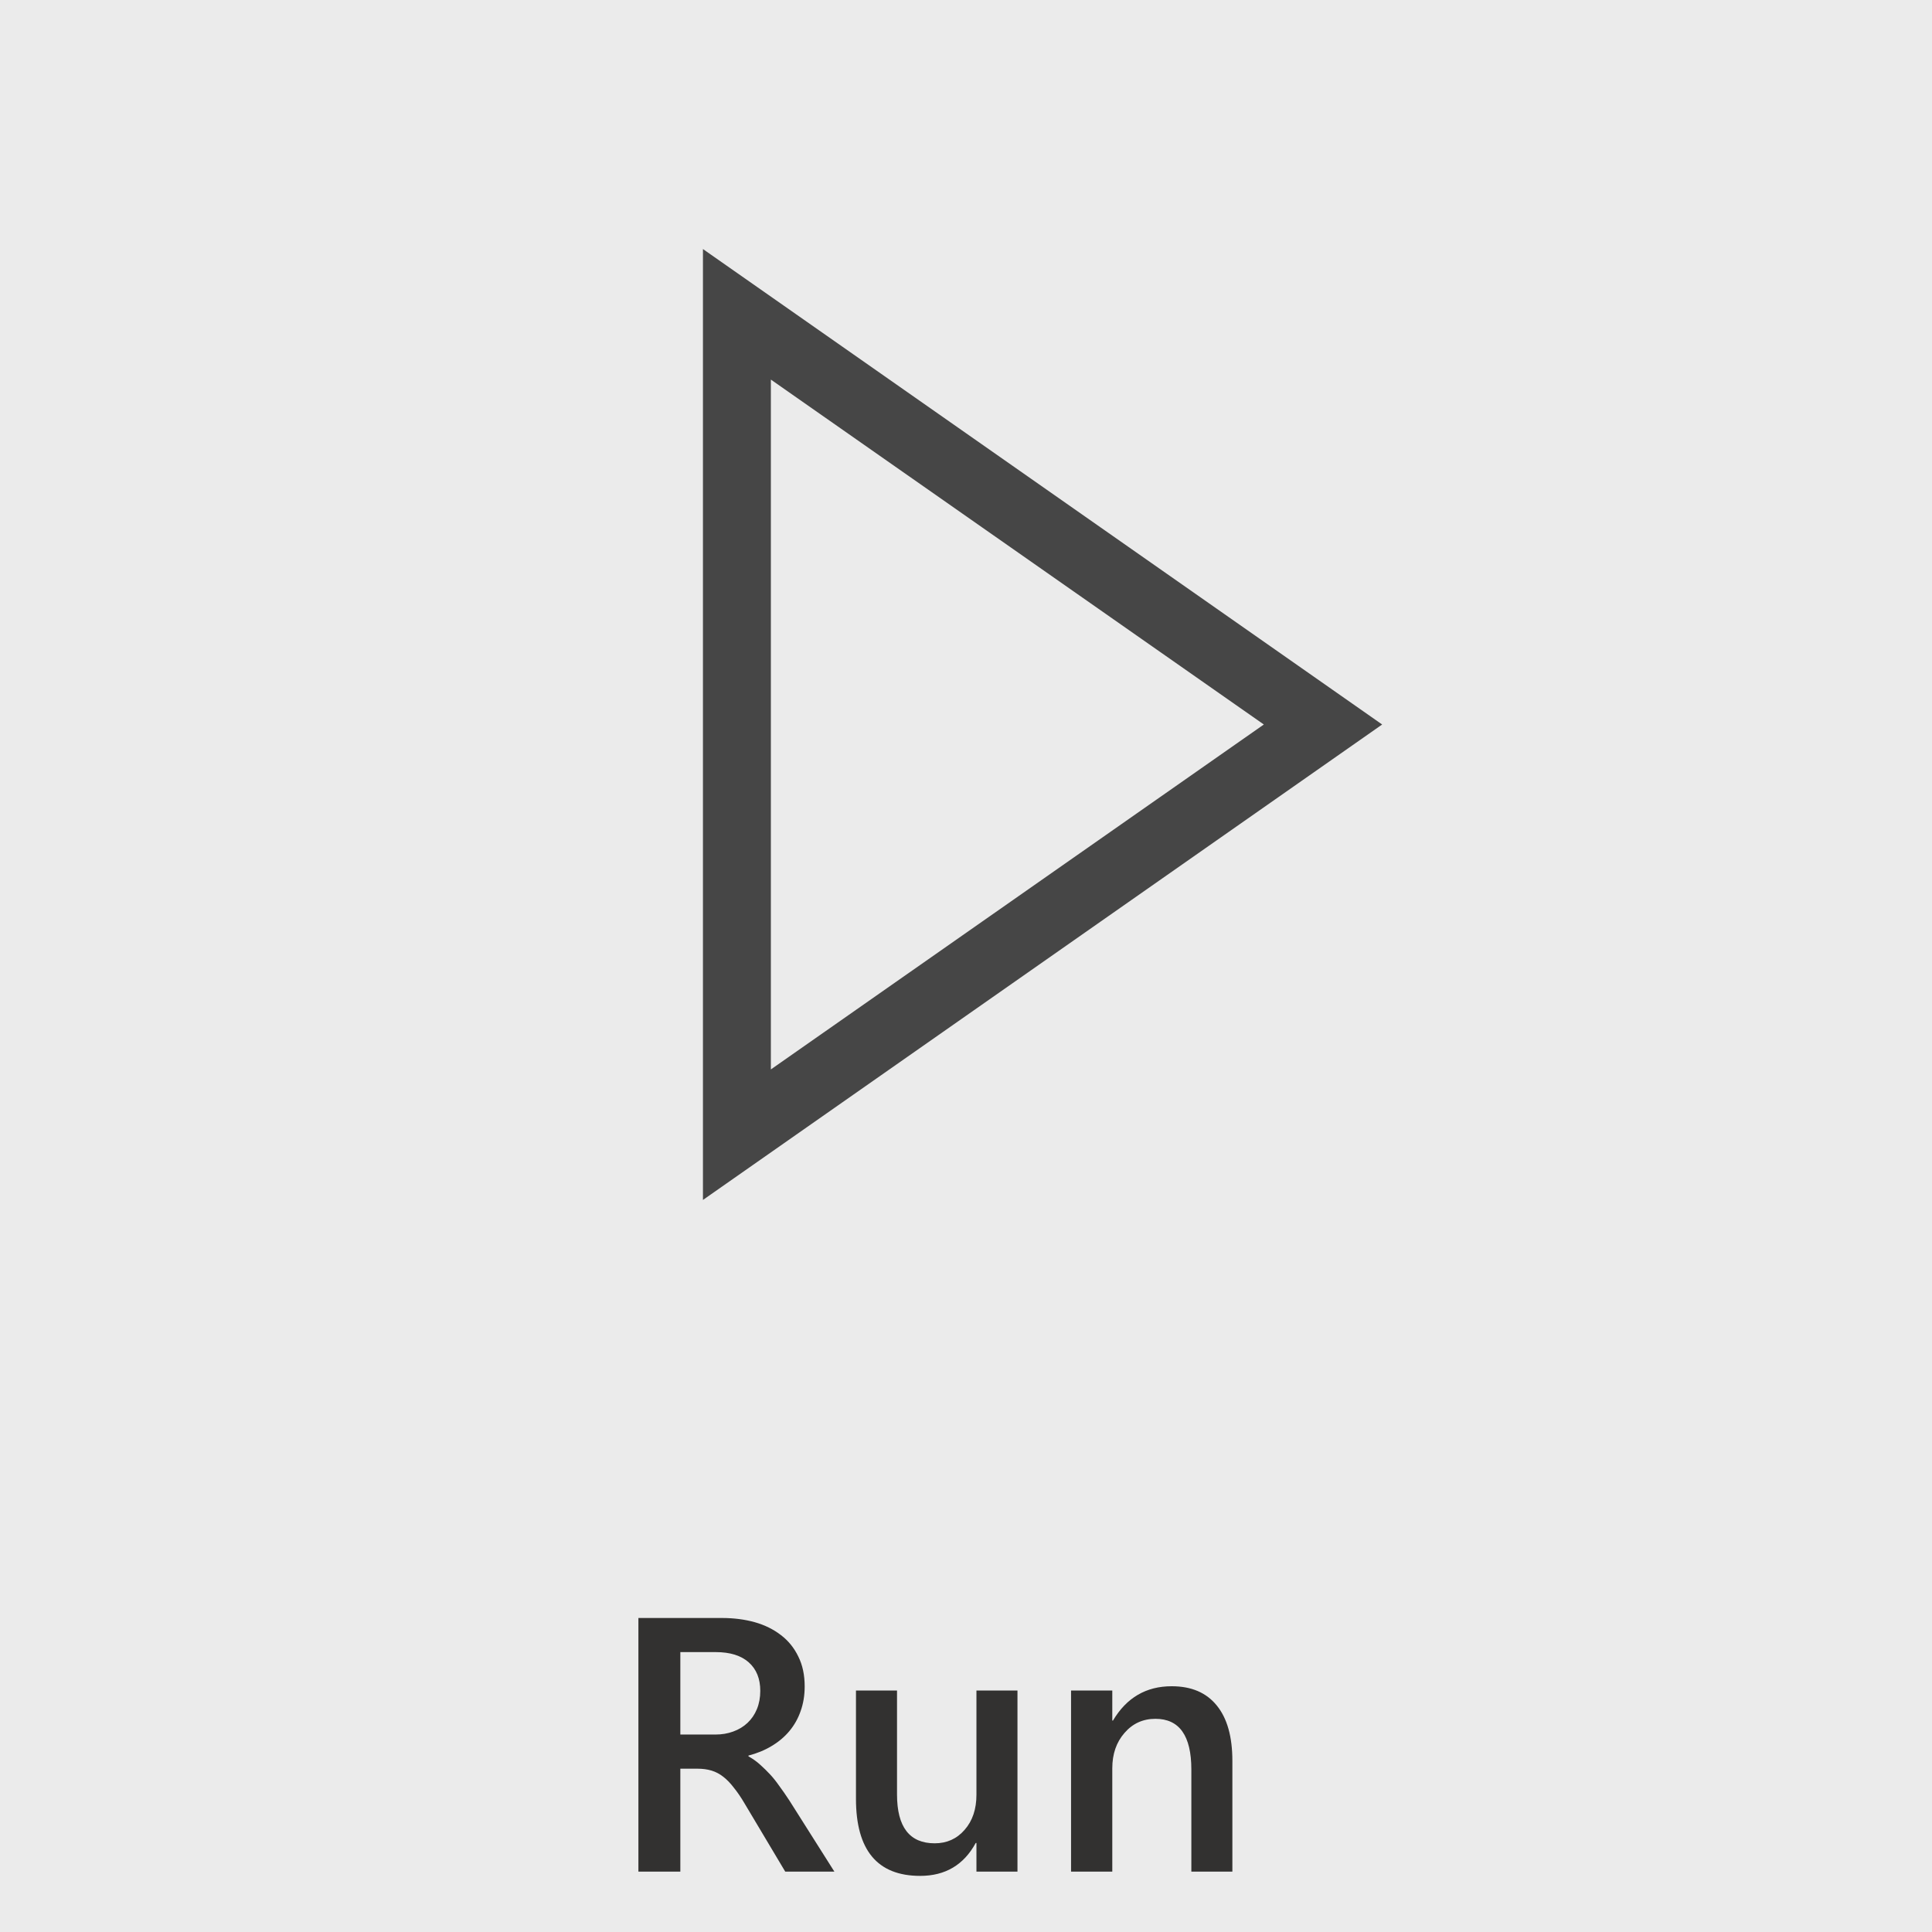
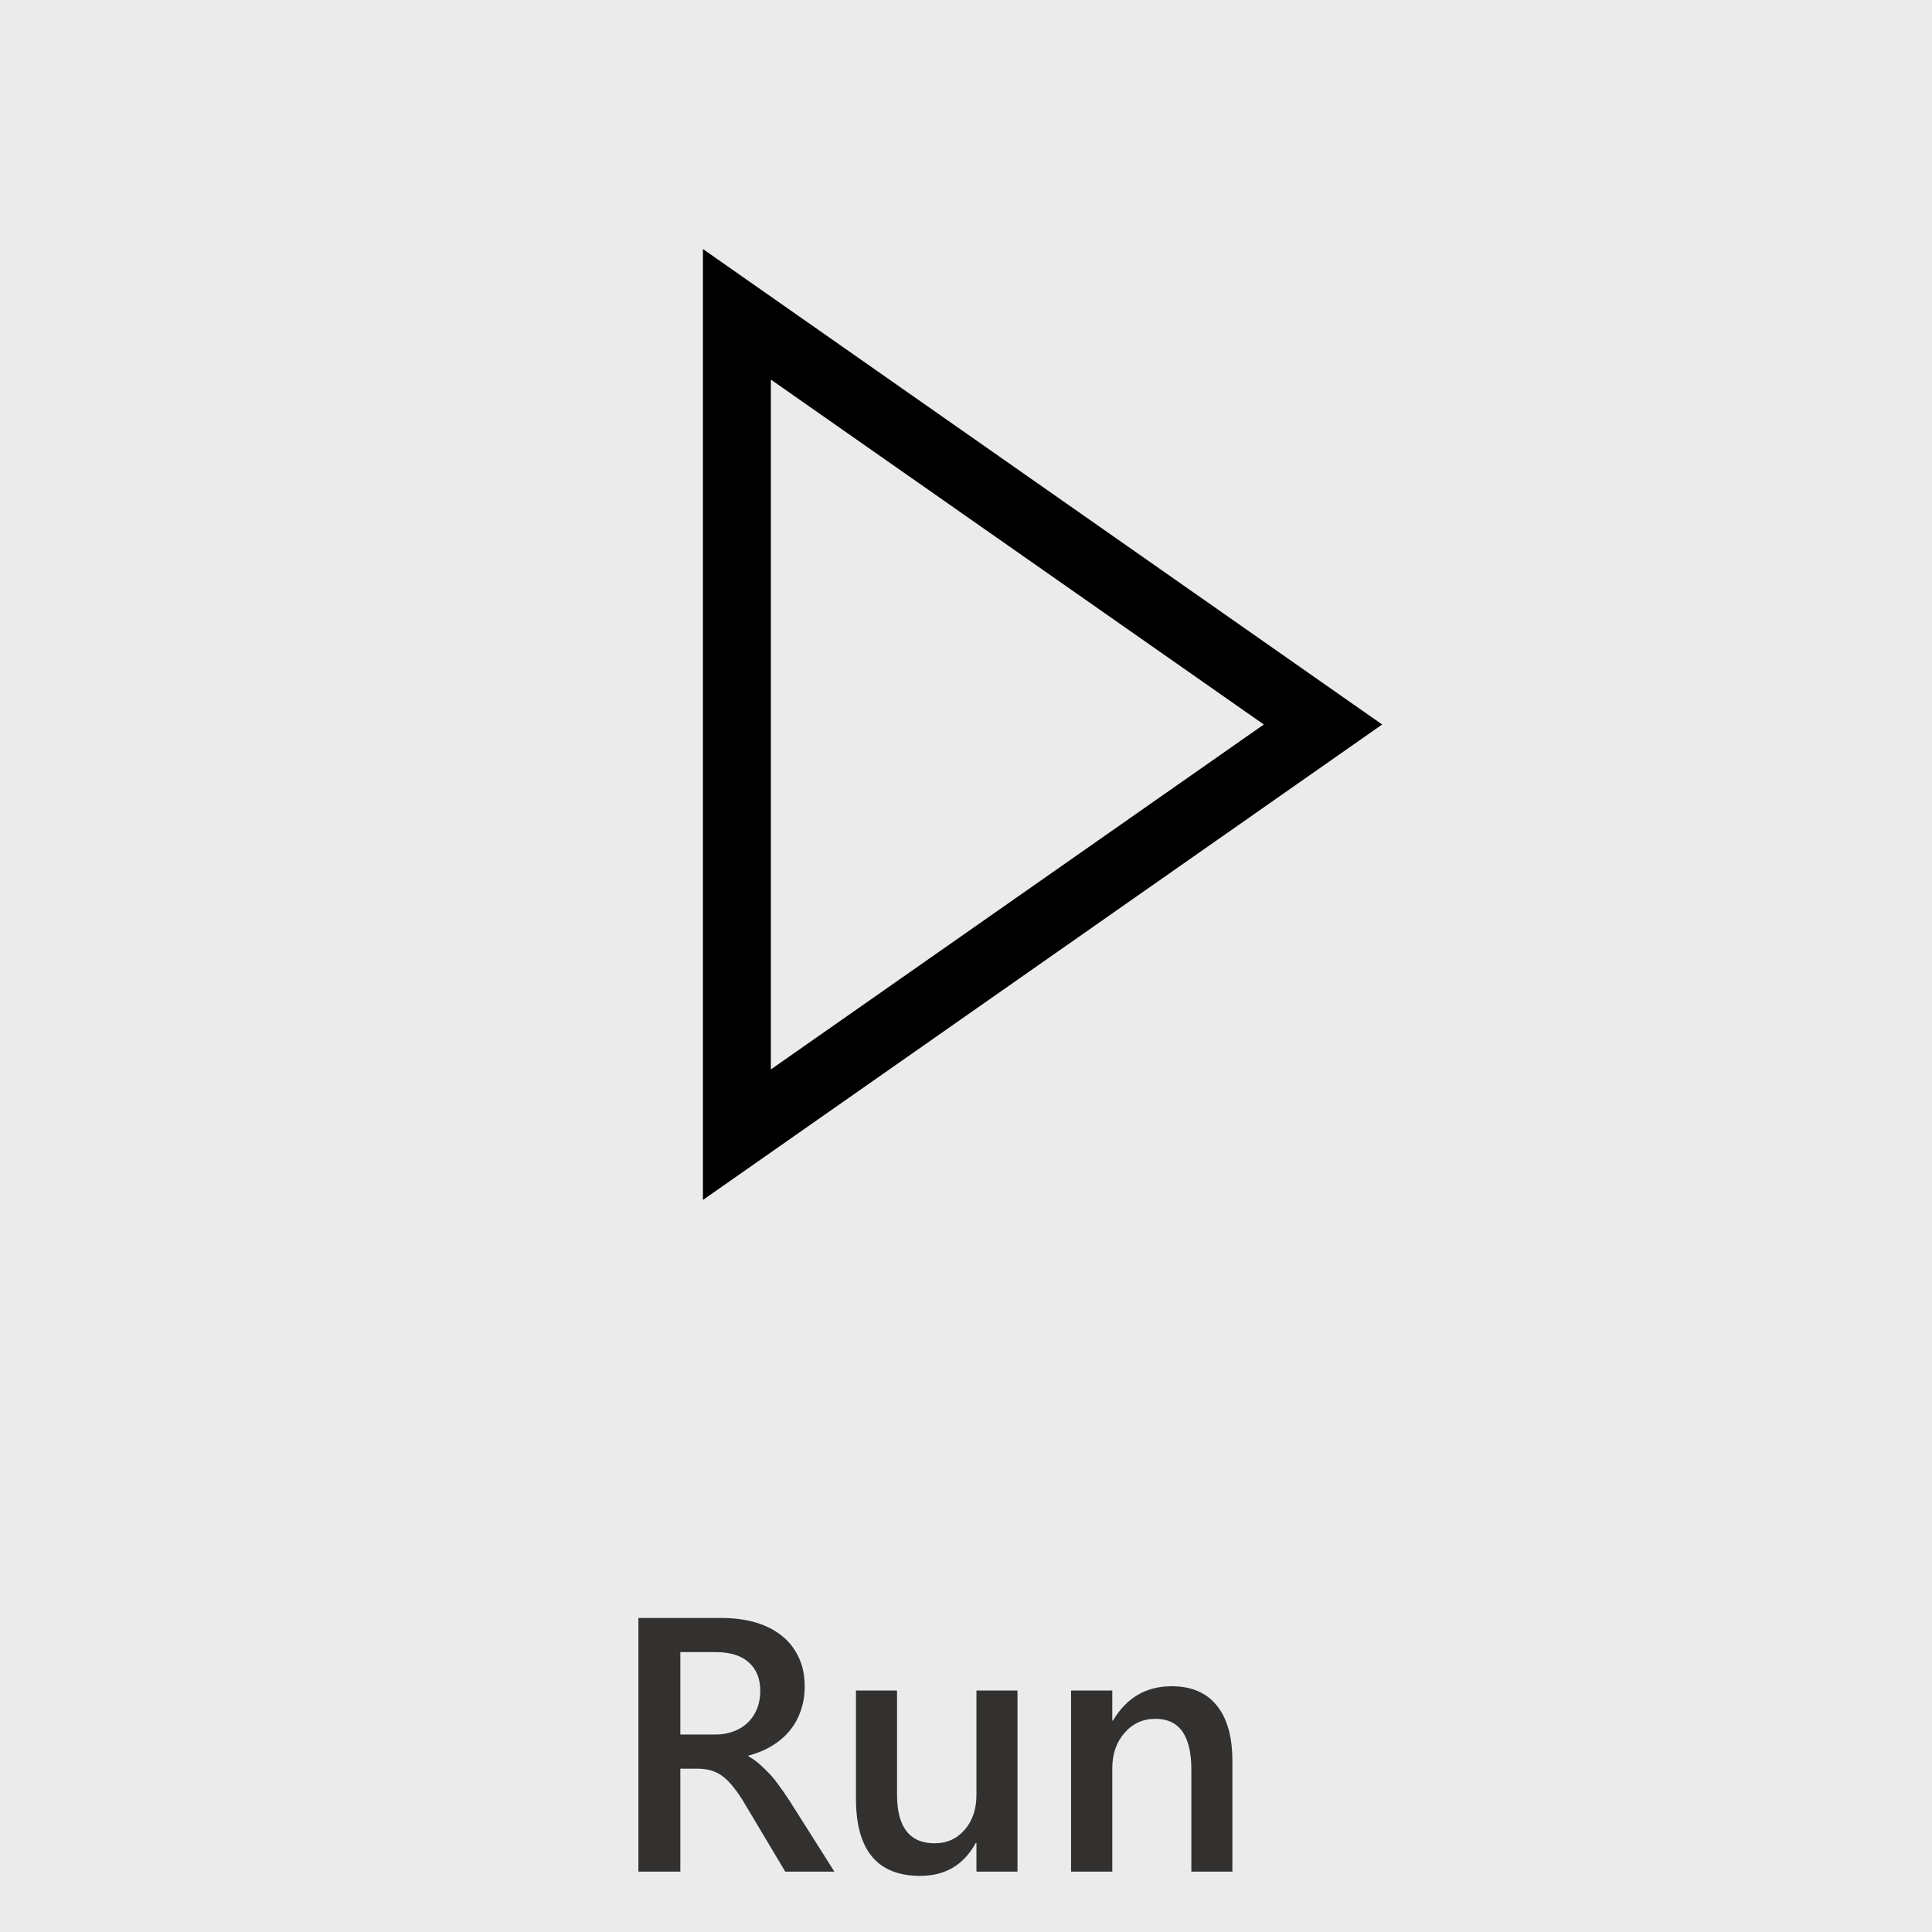
<svg xmlns="http://www.w3.org/2000/svg" width="40" height="40" viewBox="0 0 64 64" fill="none">
  <g clip-path="url(#clip0)">
    <rect width="64" height="64" fill="black" fill-opacity="0.02" />
    <path d="M27.64 62H26.012L24.67 59.75C24.549 59.543 24.429 59.367 24.312 59.223C24.199 59.074 24.082 58.953 23.961 58.859C23.843 58.766 23.715 58.697 23.574 58.654C23.433 58.611 23.275 58.59 23.099 58.59H22.537V62H21.148V53.598H23.914C24.308 53.598 24.672 53.645 25.004 53.738C25.336 53.832 25.625 53.975 25.871 54.166C26.117 54.353 26.308 54.59 26.445 54.875C26.586 55.156 26.656 55.486 26.656 55.865C26.656 56.162 26.611 56.435 26.521 56.685C26.435 56.932 26.31 57.152 26.146 57.348C25.986 57.539 25.791 57.703 25.56 57.84C25.334 57.977 25.078 58.082 24.793 58.156V58.18C24.945 58.266 25.078 58.361 25.191 58.467C25.304 58.568 25.412 58.674 25.513 58.783C25.615 58.893 25.715 59.018 25.812 59.158C25.914 59.295 26.025 59.455 26.146 59.639L27.64 62ZM22.537 54.728V57.459H23.697C23.912 57.459 24.109 57.426 24.289 57.359C24.472 57.293 24.631 57.197 24.763 57.072C24.896 56.947 25 56.795 25.074 56.615C25.148 56.435 25.185 56.234 25.185 56.012C25.185 55.609 25.058 55.295 24.804 55.068C24.55 54.842 24.185 54.728 23.709 54.728H22.537ZM33.705 62H32.346V61.051H32.322C31.927 61.777 31.314 62.141 30.482 62.141C29.064 62.141 28.355 61.289 28.355 59.586V56H29.715V59.445C29.715 60.523 30.131 61.062 30.963 61.062C31.365 61.062 31.695 60.914 31.953 60.617C32.215 60.32 32.346 59.932 32.346 59.451V56H33.705V62ZM40.824 62H39.465V58.619C39.465 57.498 39.068 56.938 38.275 56.938C37.861 56.938 37.519 57.094 37.25 57.406C36.98 57.715 36.846 58.105 36.846 58.578V62H35.48V56H36.846V56.996H36.869C37.318 56.238 37.967 55.859 38.814 55.859C39.467 55.859 39.965 56.072 40.308 56.498C40.652 56.92 40.824 57.531 40.824 58.332V62Z" fill="#323130" />
-     <path d="M45.786 24L23.286 39.75V8.25L45.786 24ZM25.536 35.426L41.866 24L25.536 12.574V35.426Z" fill="black" fill-opacity="0.7" />
+     <path d="M45.786 24L23.286 39.75V8.25L45.786 24ZM25.536 35.426L41.866 24L25.536 12.574V35.426Z" fill="black" fill-opacity="1" />
  </g>
  <defs>
    <clipPath id="clip0">
      <rect width="64" height="64" fill="white" />
    </clipPath>
  </defs>
</svg>
